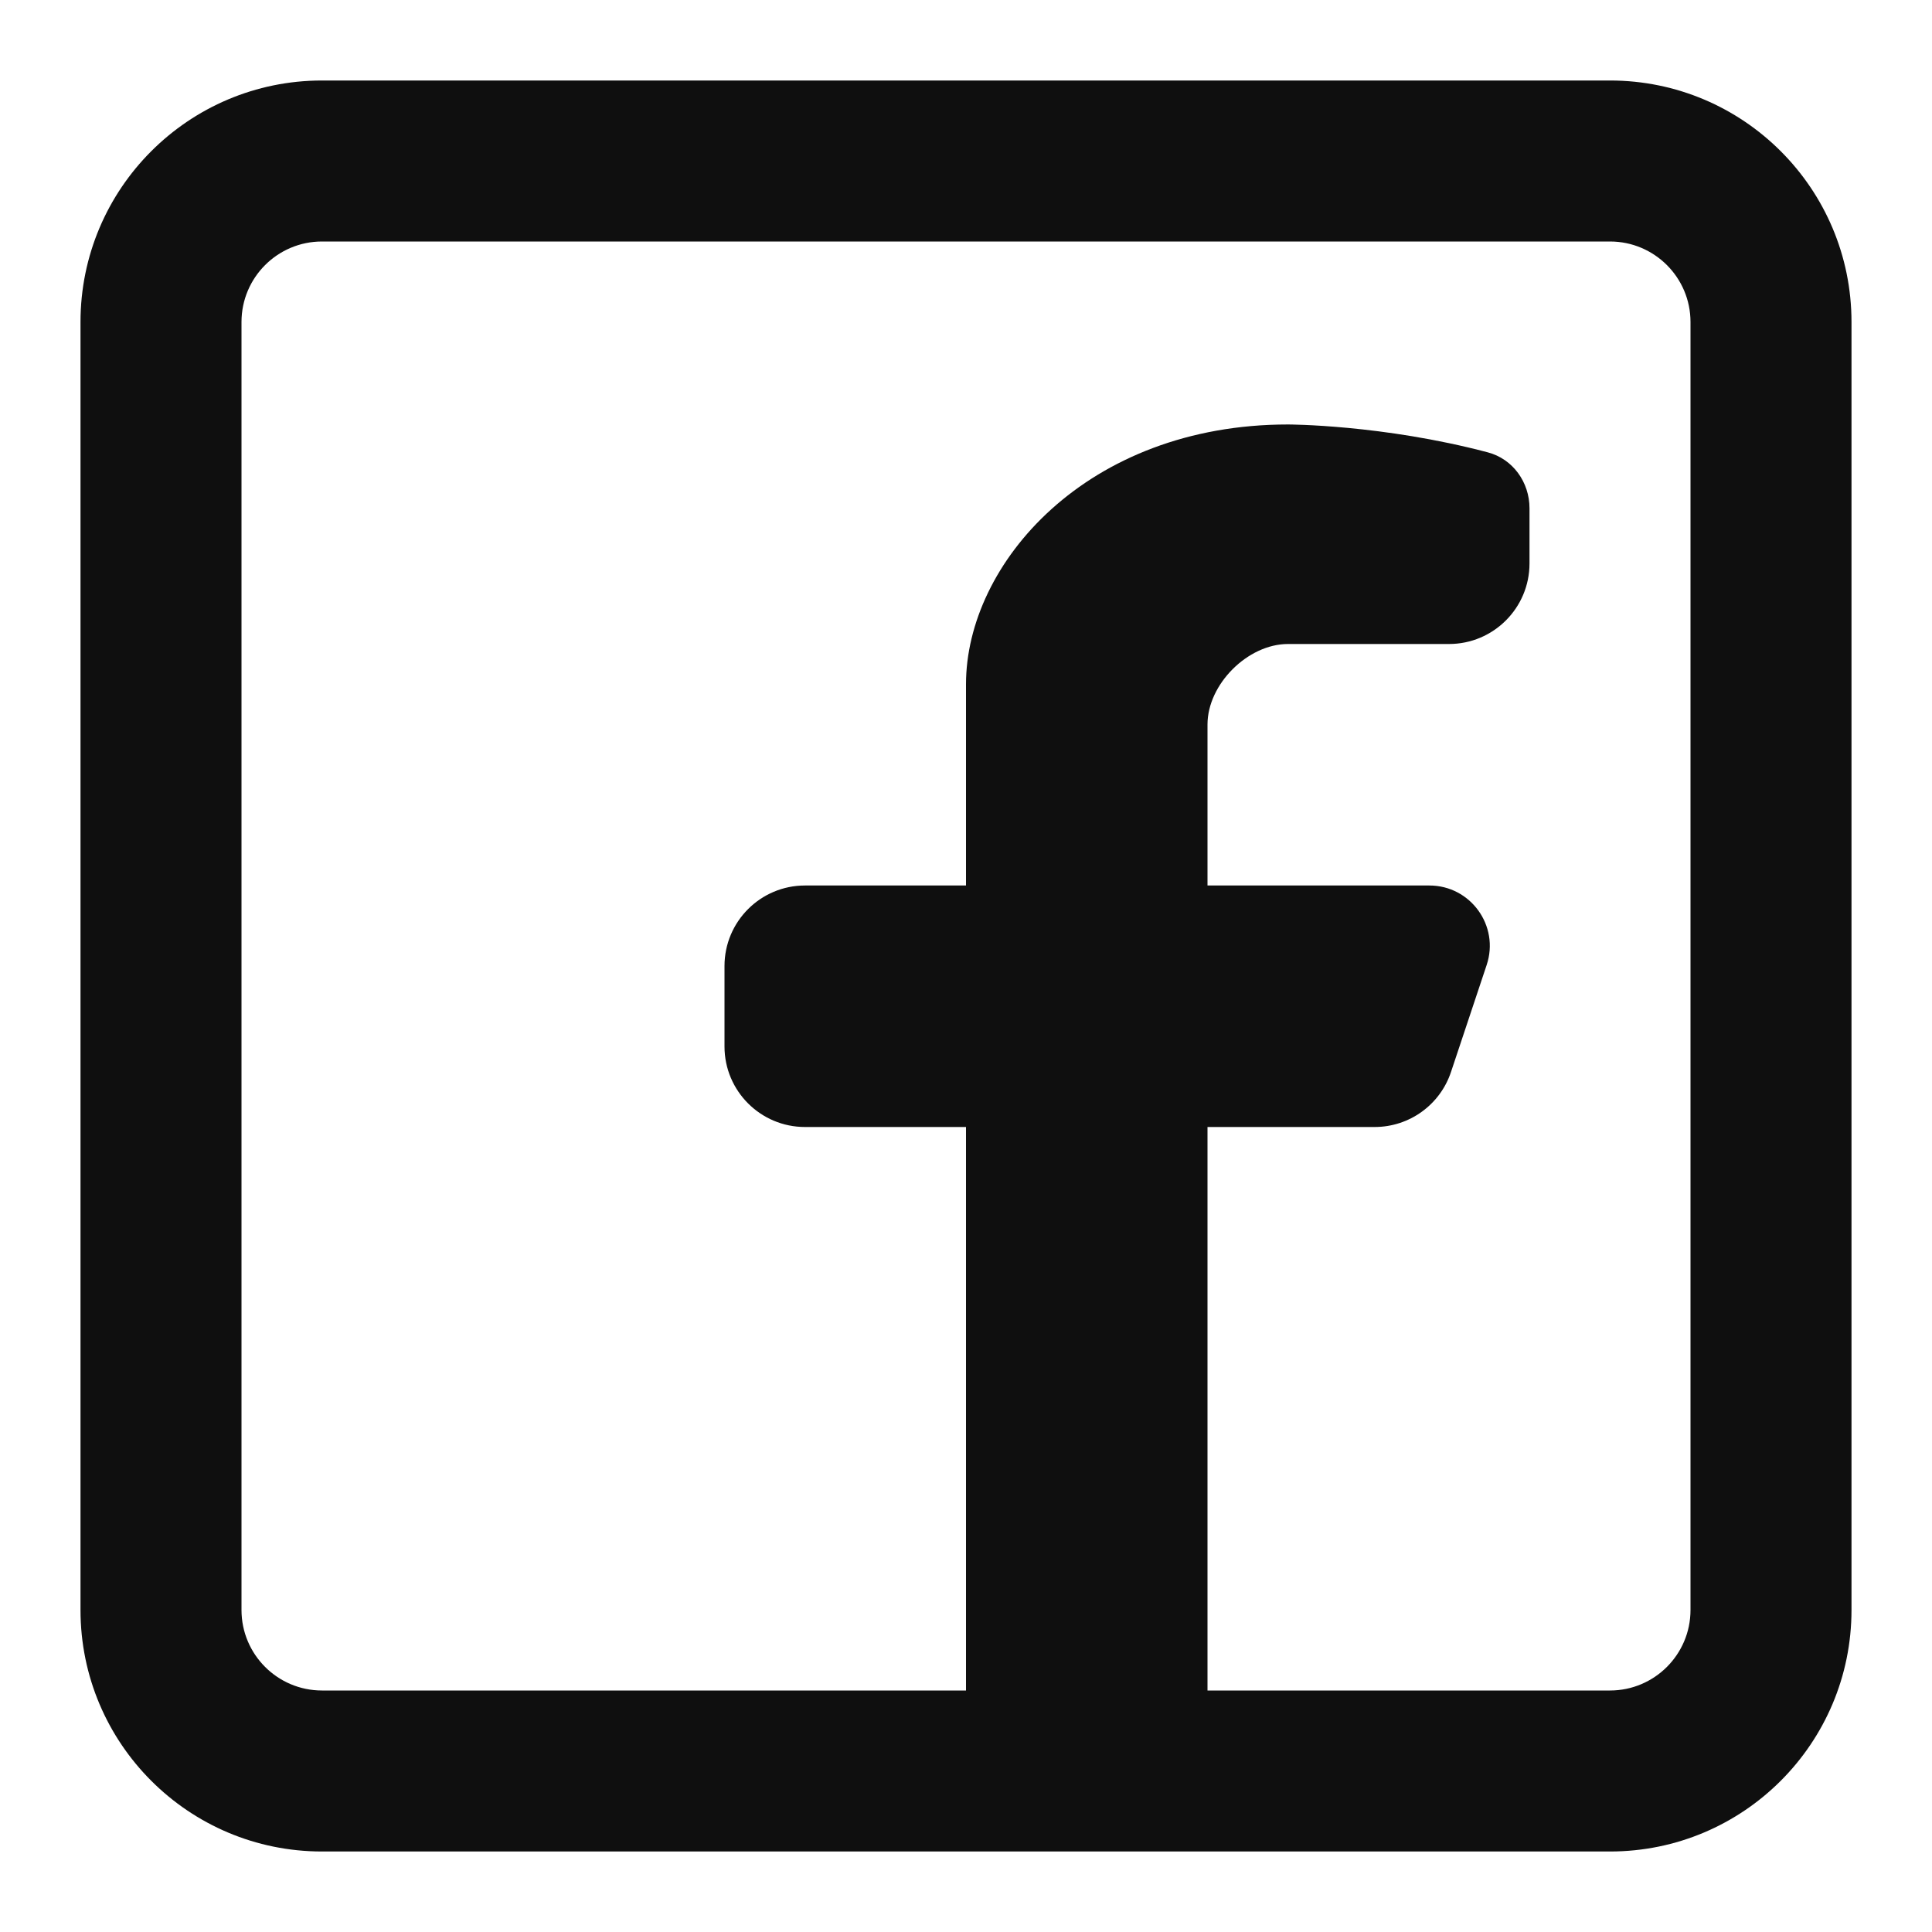
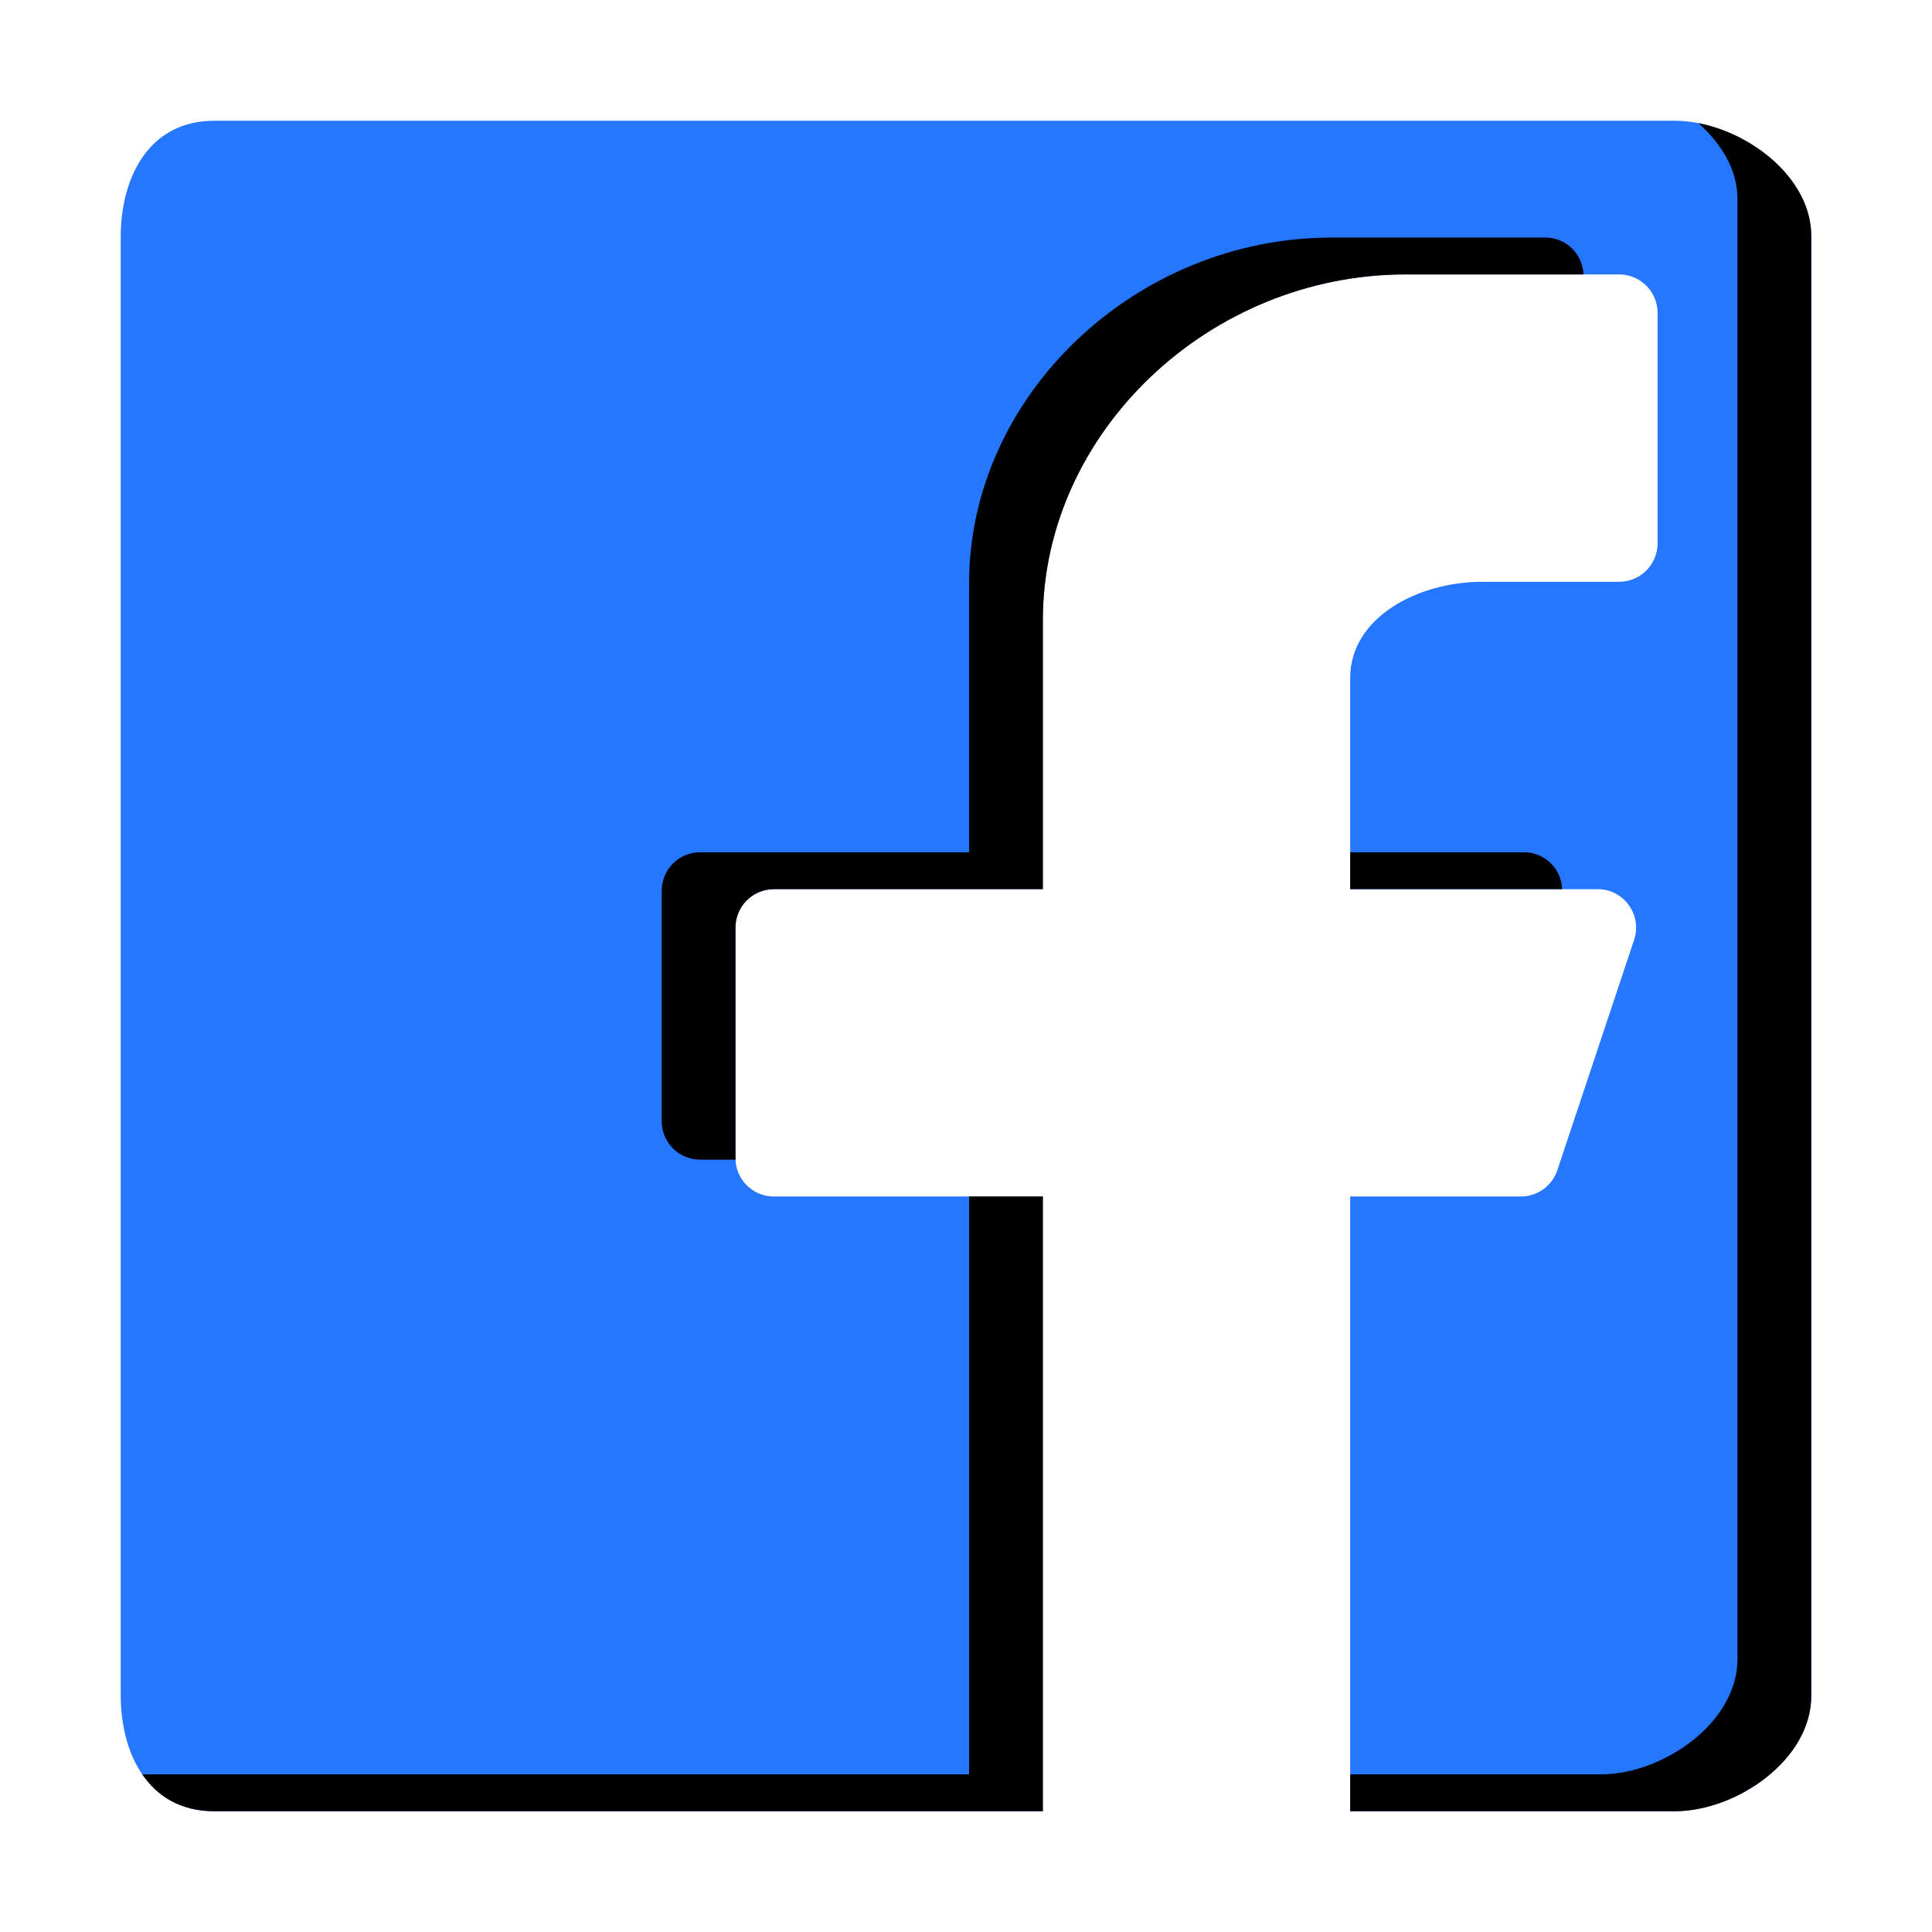
- <svg xmlns="http://www.w3.org/2000/svg" width="800px" height="800px" viewBox="0 0 24 24" fill="none">
-   <path fill-rule="evenodd" clip-rule="evenodd" d="M20 1C21.657 1 23 2.343 23 4V20C23 21.657 21.657 23 20 23H4C2.343 23 1 21.657 1 20V4C1 2.343 2.343 1 4 1H20ZM20 3C20.552 3 21 3.448 21 4V20C21 20.552 20.552 21 20 21H15V14H17.076C17.507 14 17.889 13.725 18.025 13.316L18.468 11.987C18.63 11.501 18.268 11 17.756 11H15V9C15 8.5 15.5 8 16 8H18C18.552 8 19 7.552 19 7V6.314C19 5.991 18.794 5.701 18.481 5.619C17.171 5.273 16 5.273 16 5.273C13.5 5.273 12 7 12 8.5V11H10C9.448 11 9 11.448 9 12V13C9 13.552 9.448 14 10 14H12V21H4C3.448 21 3 20.552 3 20V4C3 3.448 3.448 3 4 3H20Z" fill="#0F0F0F" />
+ <svg xmlns="http://www.w3.org/2000/svg" width="800px" height="800px" viewBox="0 0 1024 1024" class="icon" version="1.1">
+   <path d="M715.637 960h171.897C920.348 960 960 932.759 960 898.909V125.091C960 91.243 920.348 64 887.534 64H113.716C77.004 64 64 96.892 64 125.091v773.818C64 927.109 77.004 960 113.716 960h439.012V634.182H410.181c-11.257 0-20.363-9.106-20.363-20.363V491.637c0-11.257 9.106-20.365 20.363-20.365h142.546V328.728c0-99.354 88.056-183.272 192.261-183.272h113.193c11.257 0 20.365 9.106 20.365 20.363V288c0 11.258-9.108 20.365-20.365 20.365h-72.465c-34.444 0-70.079 19.052-70.079 50.908v112h131.17a20.27 20.27 0 0 1 16.507 8.472c3.856 5.291 4.891 12.133 2.823 18.337l-40.728 122.181a20.403 20.403 0 0 1-19.33 13.919h-90.442V960z" fill="#2577FF" />
+   <path d="M807.708 451.723h-92.071v19.549h112.288c-0.161-3.938-1.326-7.809-3.711-11.078a20.263 20.263 0 0 0-16.506-8.471zM513.629 940.451H75.445C83.3 951.952 95.599 960 113.716 960h439.012V634.183H513.63v306.268zM839.283 145.456c-0.451-10.855-9.231-19.549-20.198-19.549H705.89c-104.205 0-192.261 83.919-192.261 183.272v142.544H371.083c-11.257 0-20.363 9.108-20.363 20.365v122.181c0 11.258 9.107 20.364 20.363 20.364h18.899c-0.012-0.286-0.164-0.527-0.164-0.815V491.637c0-11.257 9.106-20.365 20.363-20.365h142.546V328.728c0-99.353 88.056-183.272 192.261-183.272h94.295z" fill="" />
+   <path d="M900.123 65.251c12.221 10.76 20.778 24.748 20.778 40.29V879.36c0 33.85-39.651 61.091-72.467 61.091H715.637V960h171.896C920.348 960 960 932.759 960 898.909V125.091c0-29.6-30.322-54.141-59.877-59.84z" fill="" />
</svg>
